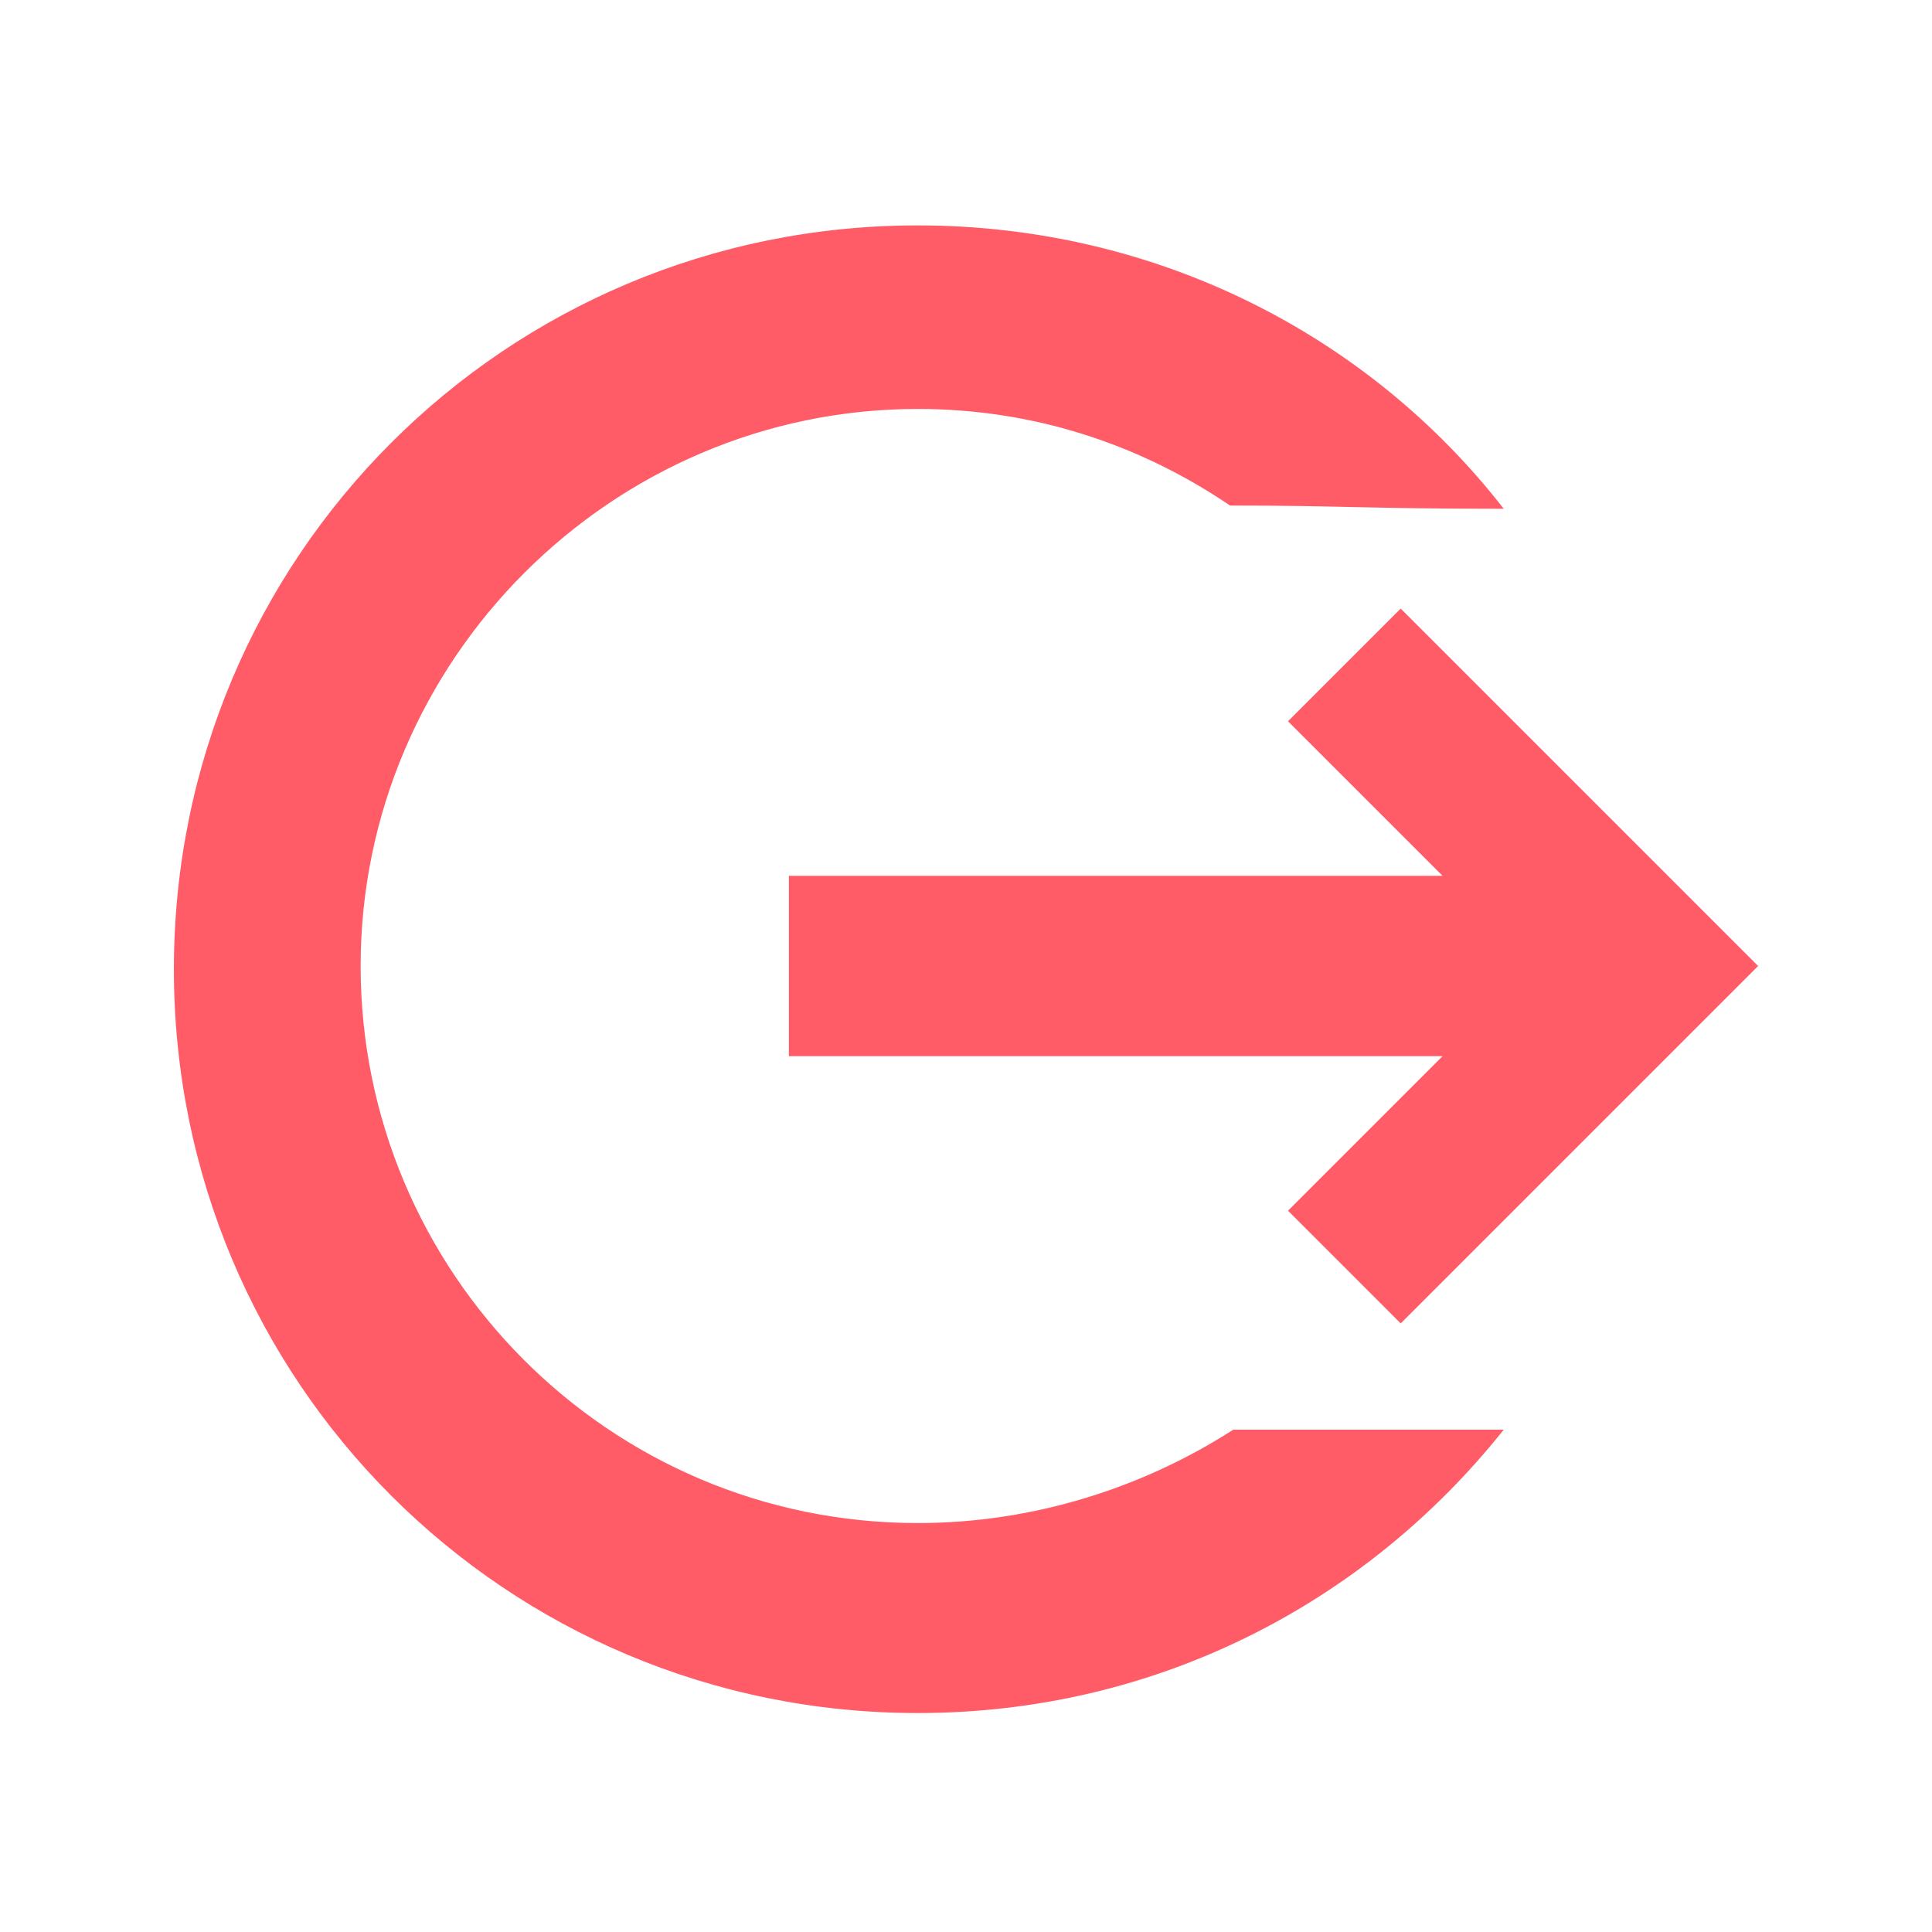
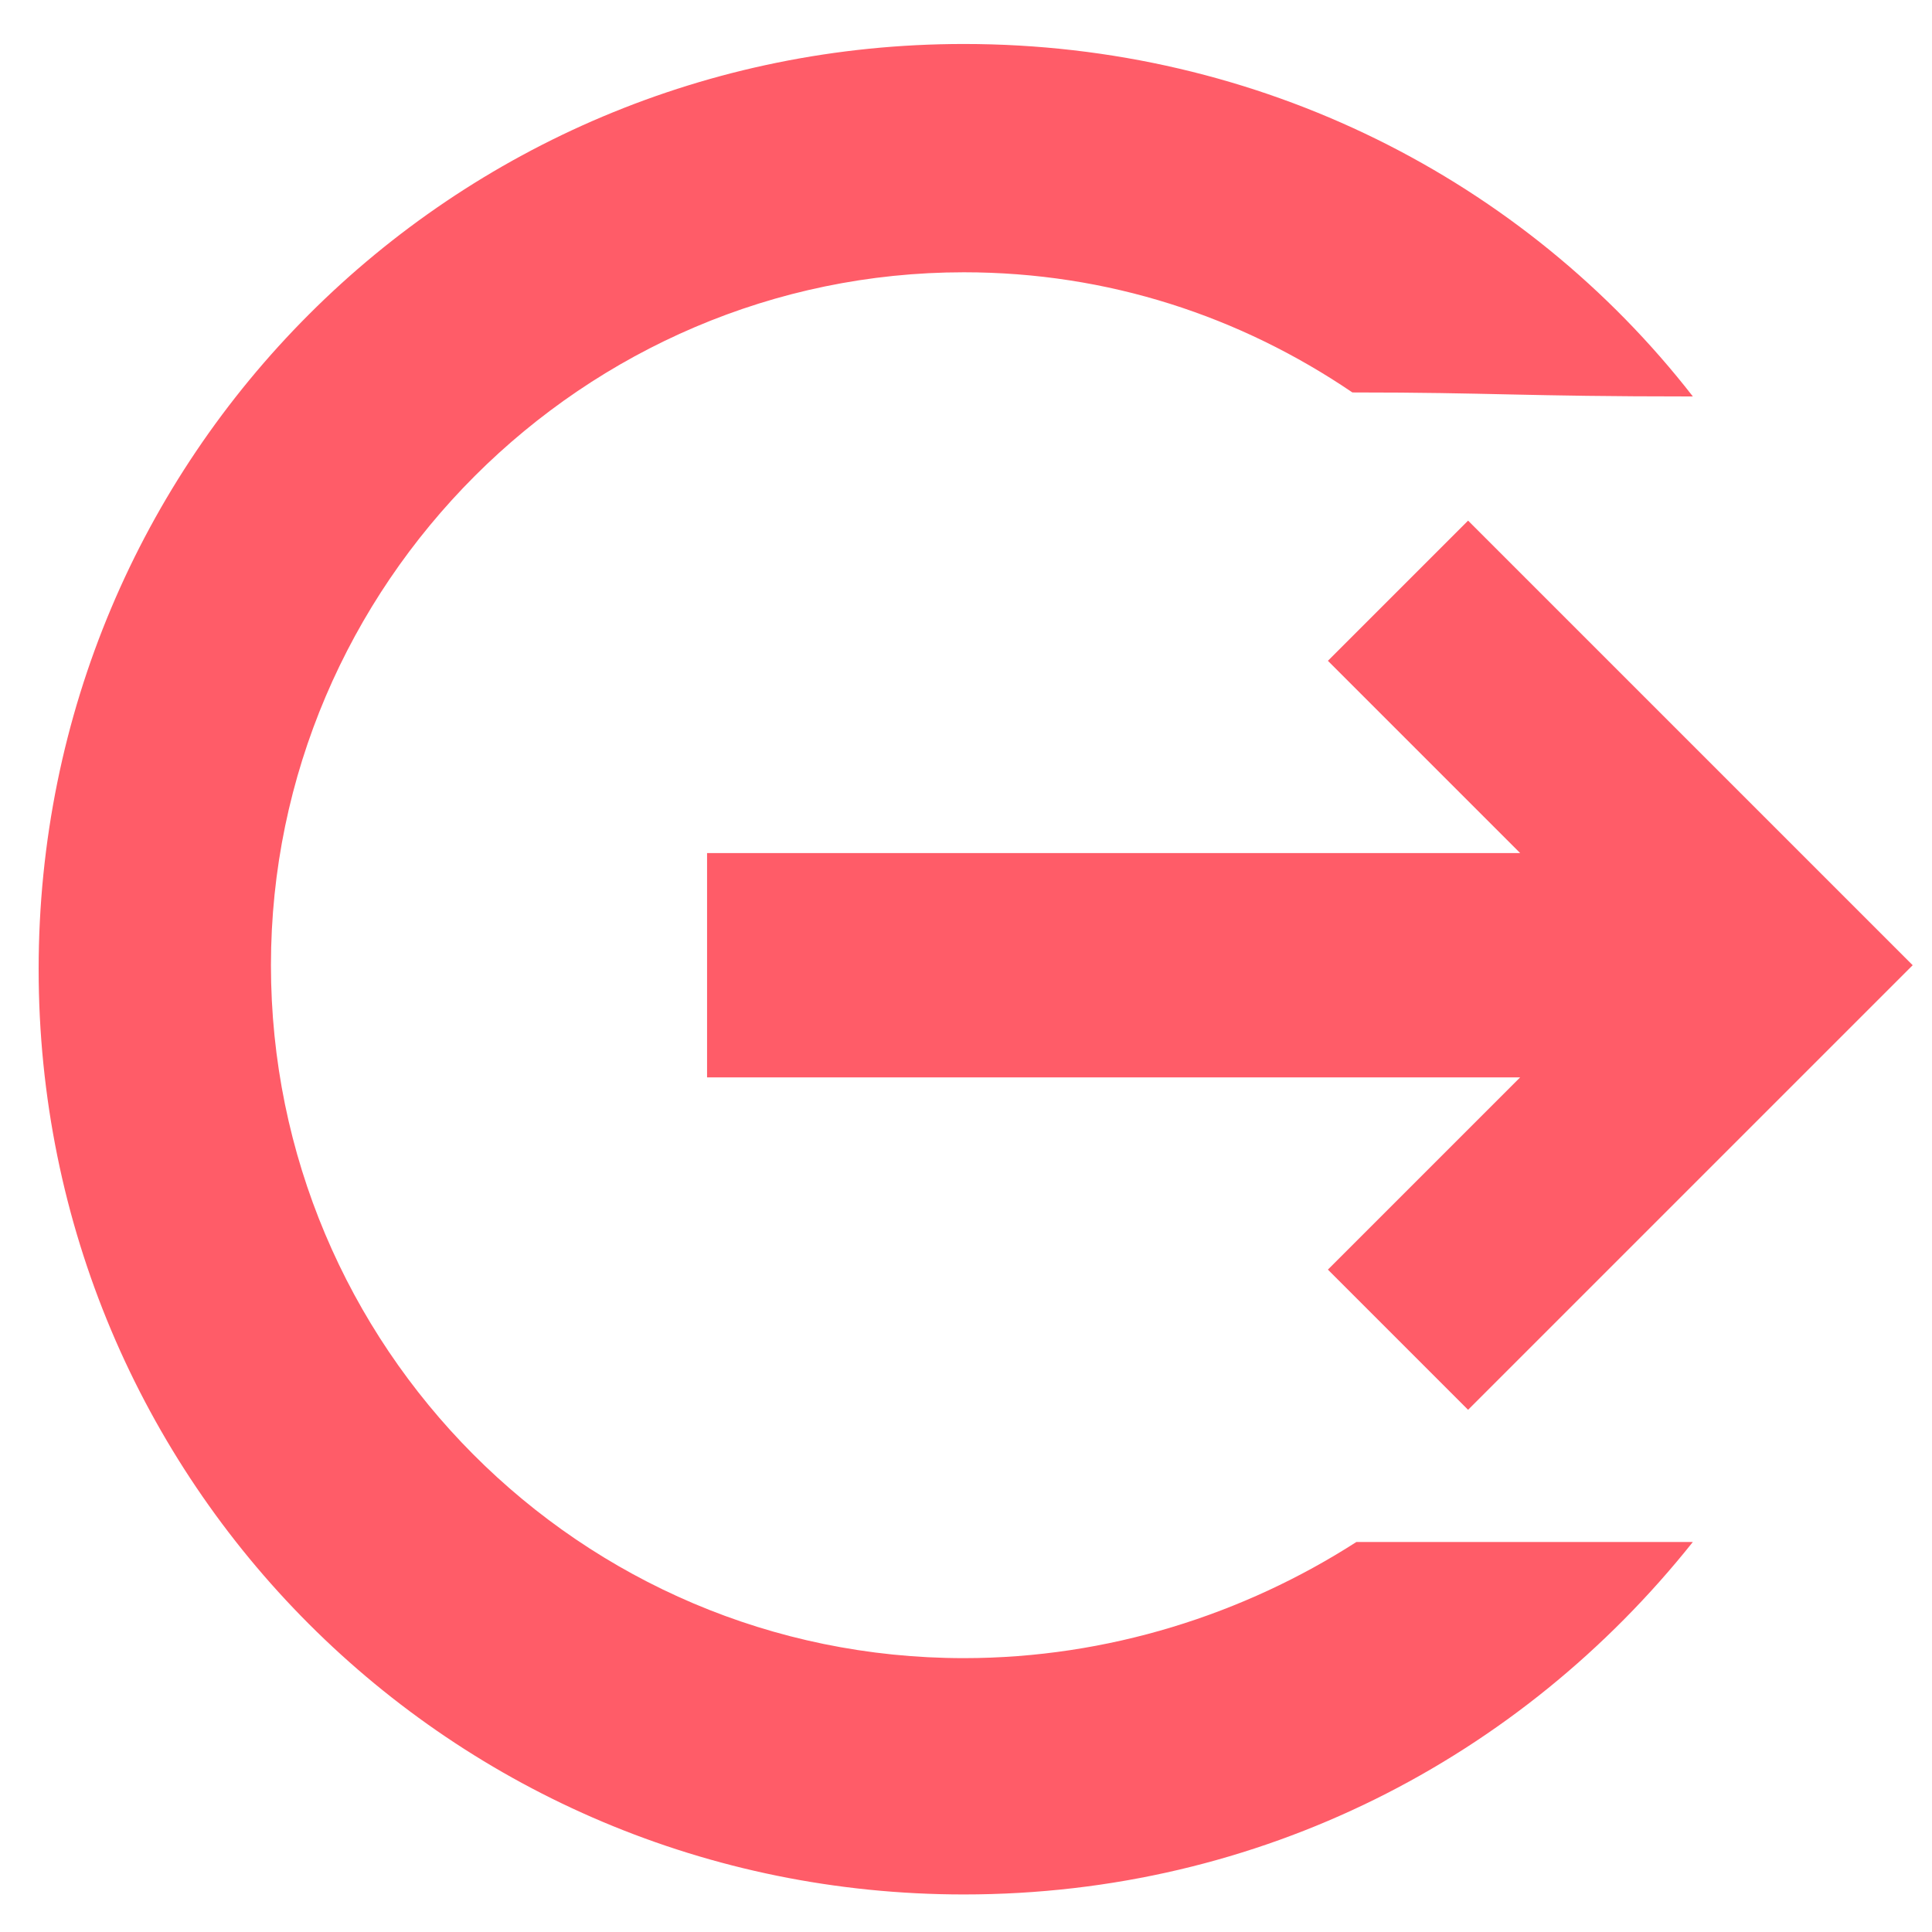
- <svg xmlns="http://www.w3.org/2000/svg" t="1503452034245" class="icon" style="" viewBox="0 0 1024 1024" version="1.1" p-id="112821" width="200" height="200">
-   <defs>
-     <style type="text/css" />
-   </defs>
-   <path d="M486.4 807.253c-163.84 0-295.253-133.12-295.253-295.253s133.12-295.253 295.253-295.253c61.44 0 117.76 18.773 165.547 51.2 59.733 0 71.68 1.707 145.067 1.707-71.68-92.16-184.32-150.187-310.613-150.187-218.453 0-394.24 175.787-394.24 394.24s175.787 394.24 394.24 394.24c126.293 0 237.227-58.027 310.613-150.187h-143.36c-47.787 30.72-105.813 49.493-167.253 49.493z m196.267-165.547l59.733 59.733 189.44-189.44-189.44-189.44-59.733 59.733 81.92 81.92h-346.453v95.573h346.453l-81.92 81.92z" p-id="112822" fill="#ff5c68" />
+ <svg xmlns="http://www.w3.org/2000/svg" version="1.1" id="图层_1" x="0px" y="0px" width="200px" height="200px" viewBox="0 0 200 200" enable-background="new 0 0 200 200" xml:space="preserve">
+   <path fill="#FF5C68" d="M99.78,171.65c-39.805,0-71.732-32.341-71.732-71.732S60.39,28.187,99.78,28.187  c14.927,0,28.61,4.561,40.22,12.439c14.512,0,17.415,0.415,35.244,0.415C157.829,18.65,130.463,4.553,99.78,4.553  C46.707,4.553,4,47.26,4,100.333s42.707,95.78,95.78,95.78c30.683,0,57.634-14.098,75.463-36.488h-34.829  C128.805,167.089,114.707,171.65,99.78,171.65z M137.463,131.431l14.512,14.512L198,99.919l-46.024-46.024l-14.512,14.512  l19.902,19.902H73.195v23.22h84.171L137.463,131.431L137.463,131.431z" />
</svg>
